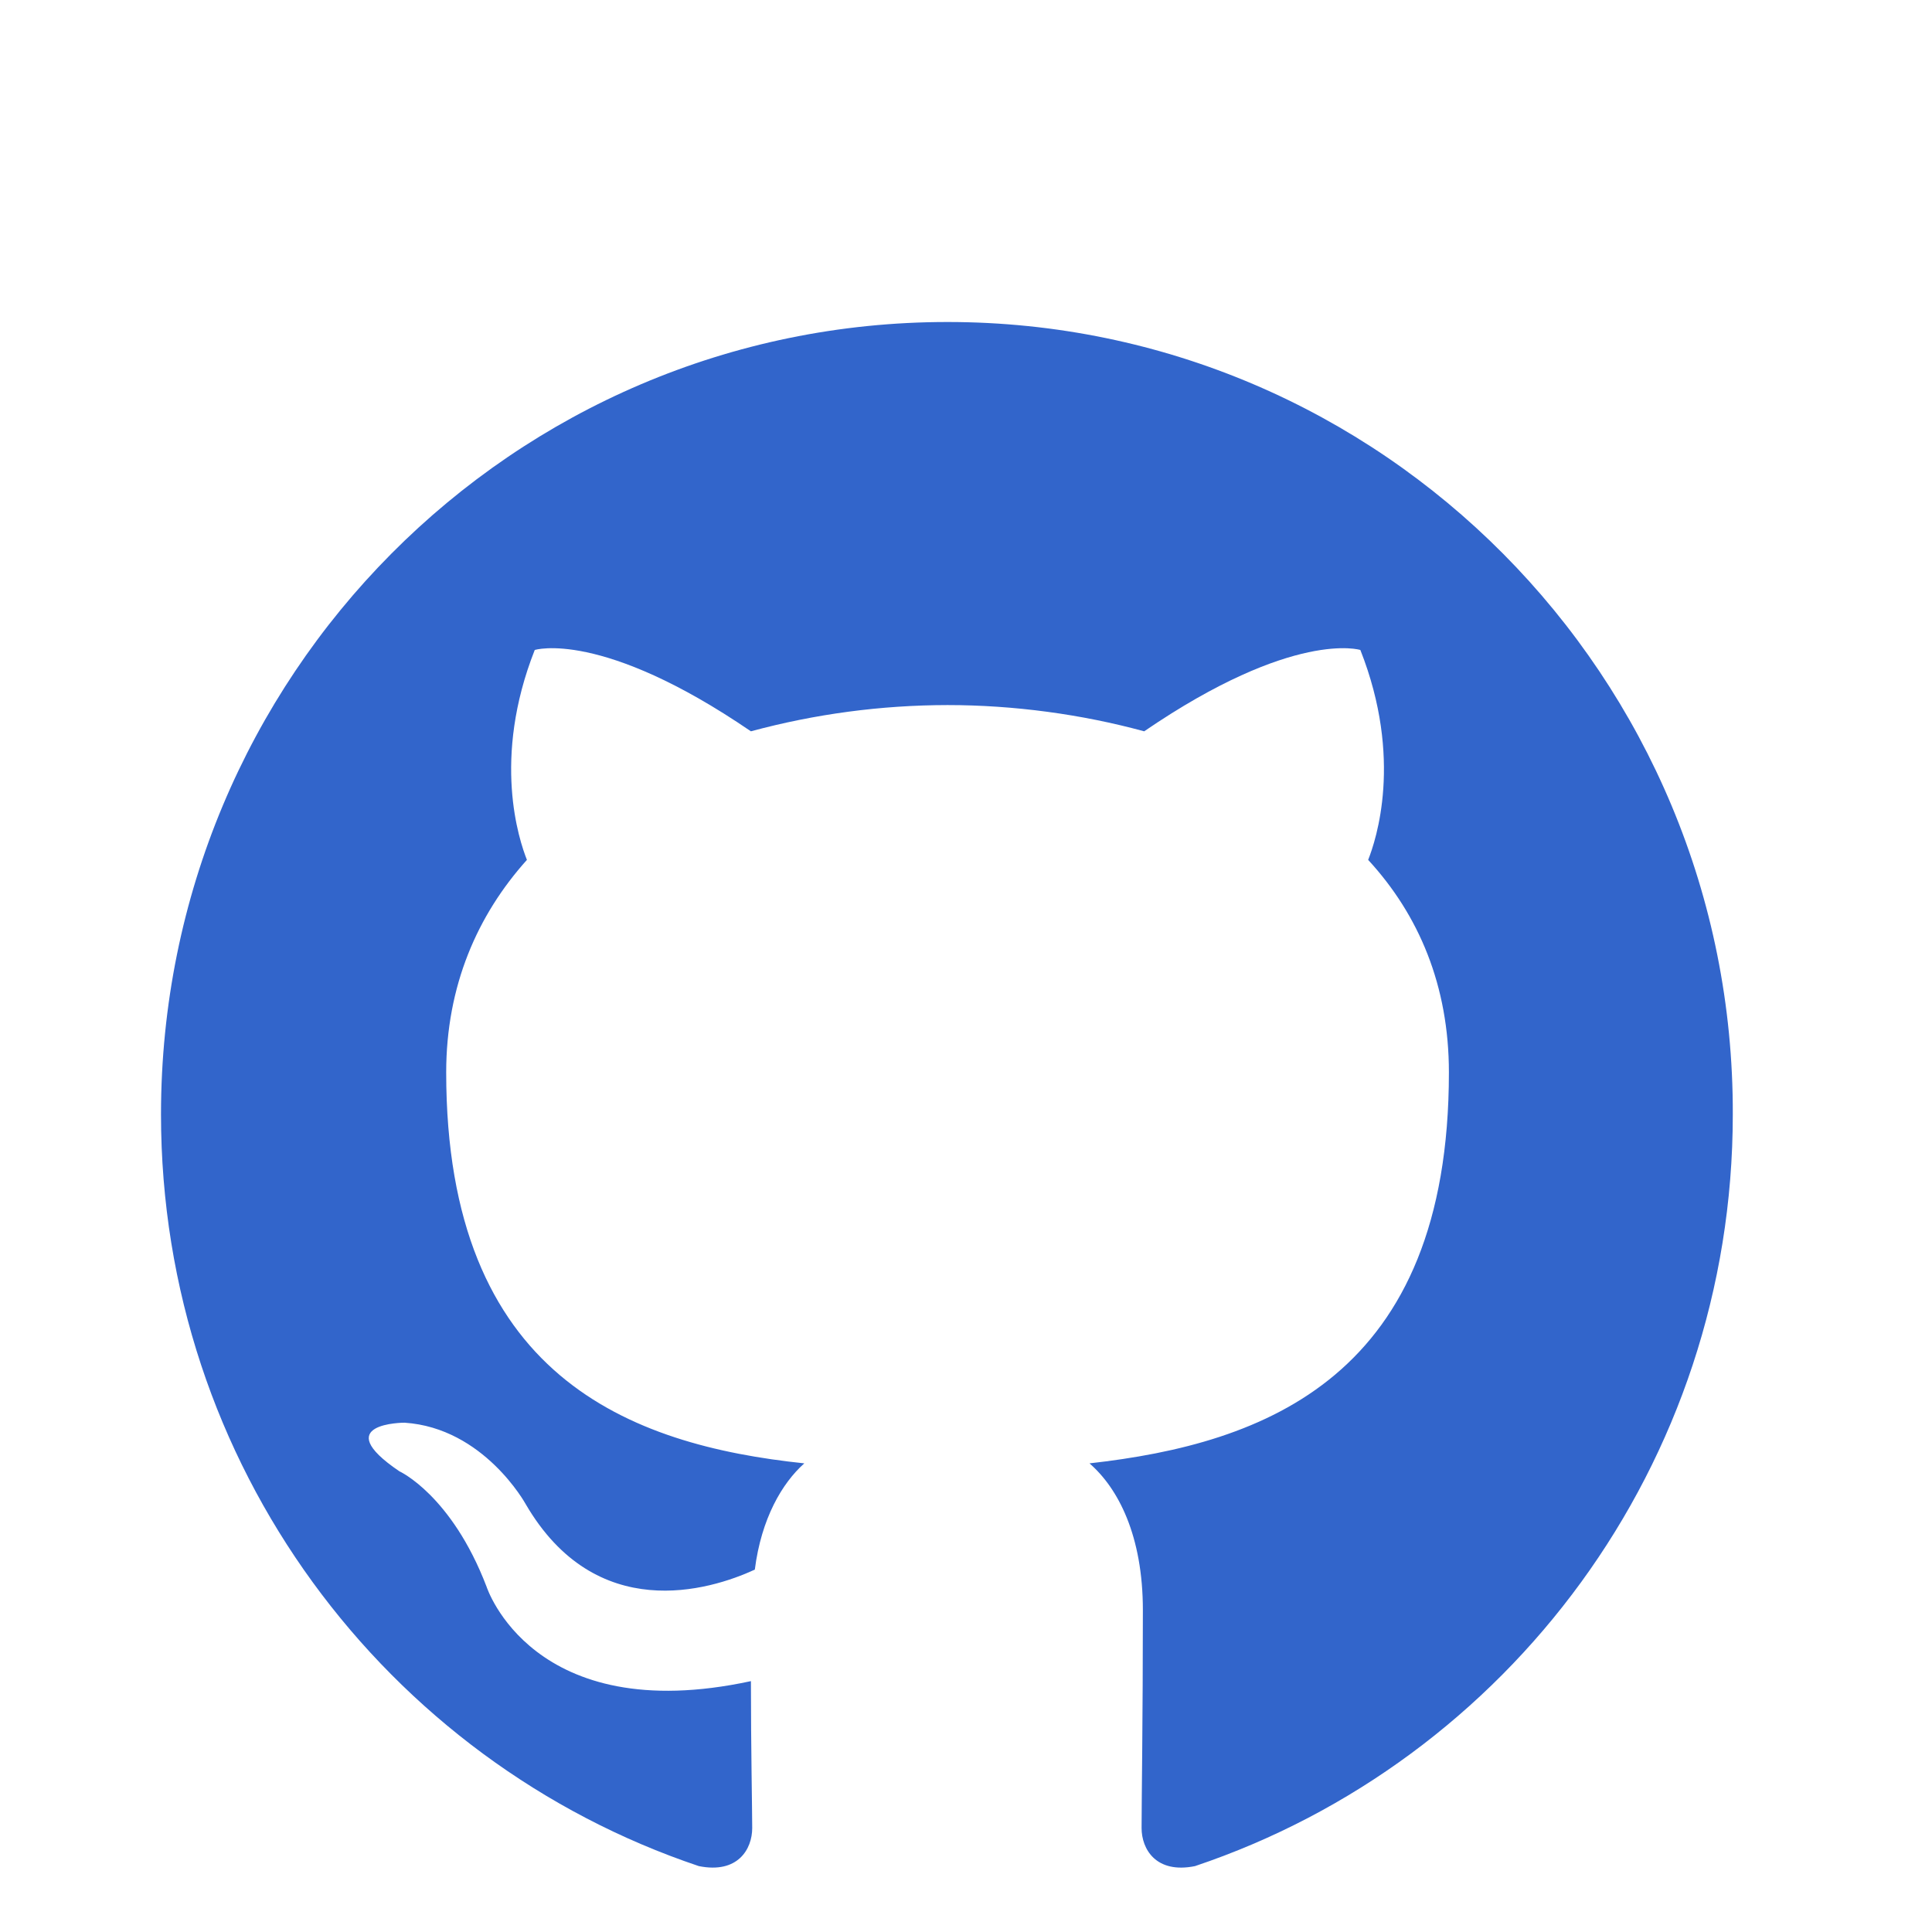
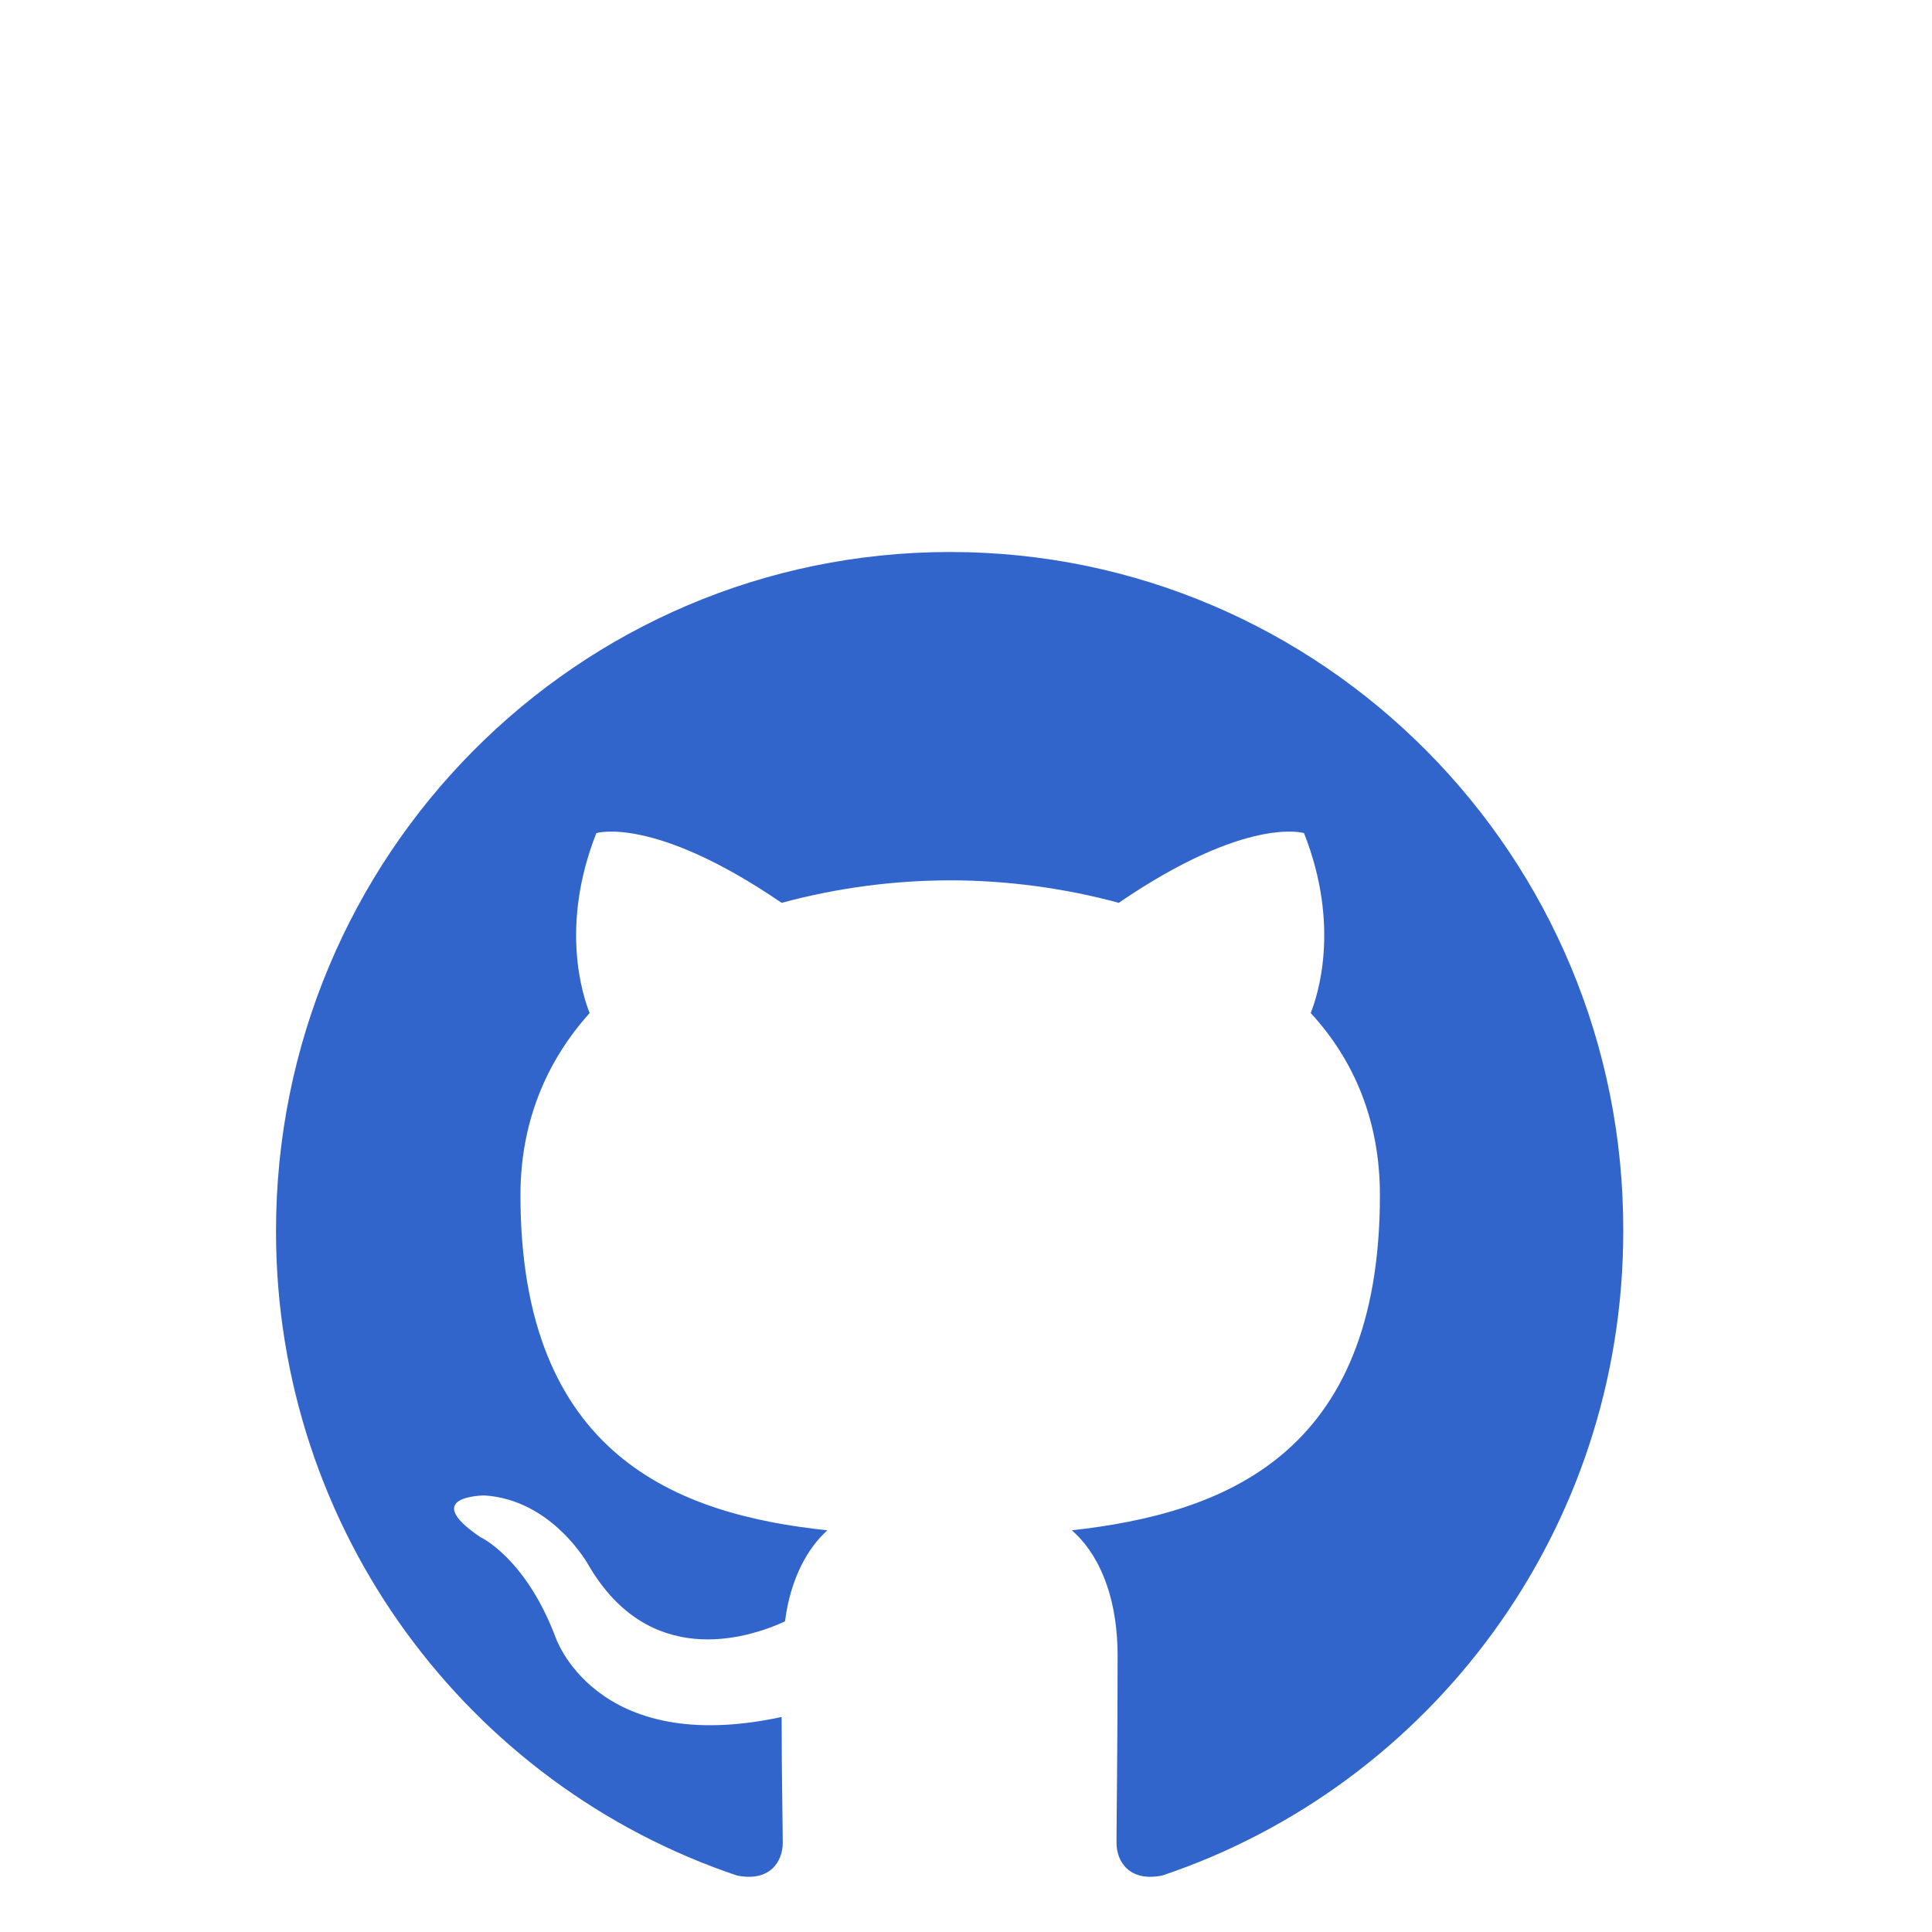
- <svg xmlns="http://www.w3.org/2000/svg" width="14" height="14" viewBox="0 -20 100 120">
+ <svg xmlns="http://www.w3.org/2000/svg" width="14" height="14" viewBox="0 -40 100 140">
  <path fill-rule="evenodd" clip-rule="evenodd" d="M48.854 0C21.839 0 0 22 0 49.217c0 21.756 13.993 40.172 33.405 46.69 2.427.49 3.316-1.059 3.316-2.362 0-1.141-.08-5.052-.08-9.127-13.59 2.934-16.42-5.867-16.42-5.867-2.184-5.704-5.42-7.17-5.42-7.17-4.448-3.015.324-3.015.324-3.015 4.934.326 7.523 5.052 7.523 5.052 4.367 7.496 11.404 5.378 14.235 4.074.404-3.178 1.699-5.378 3.074-6.6-10.839-1.141-22.243-5.378-22.243-24.283 0-5.378 1.94-9.778 5.014-13.2-.485-1.222-2.184-6.275.486-13.038 0 0 4.125-1.304 13.426 5.052a46.97 46.97 0 0 1 12.214-1.63c4.125 0 8.33.571 12.213 1.63 9.302-6.356 13.427-5.052 13.427-5.052 2.67 6.763.97 11.816.485 13.038 3.155 3.422 5.015 7.822 5.015 13.2 0 18.905-11.404 23.06-22.324 24.283 1.78 1.548 3.316 4.481 3.316 9.126 0 6.6-.08 11.897-.08 13.526 0 1.304.89 2.853 3.316 2.364 19.412-6.52 33.405-24.935 33.405-46.691C97.707 22 75.788 0 48.854 0z" fill="#3265cb" />
</svg>
